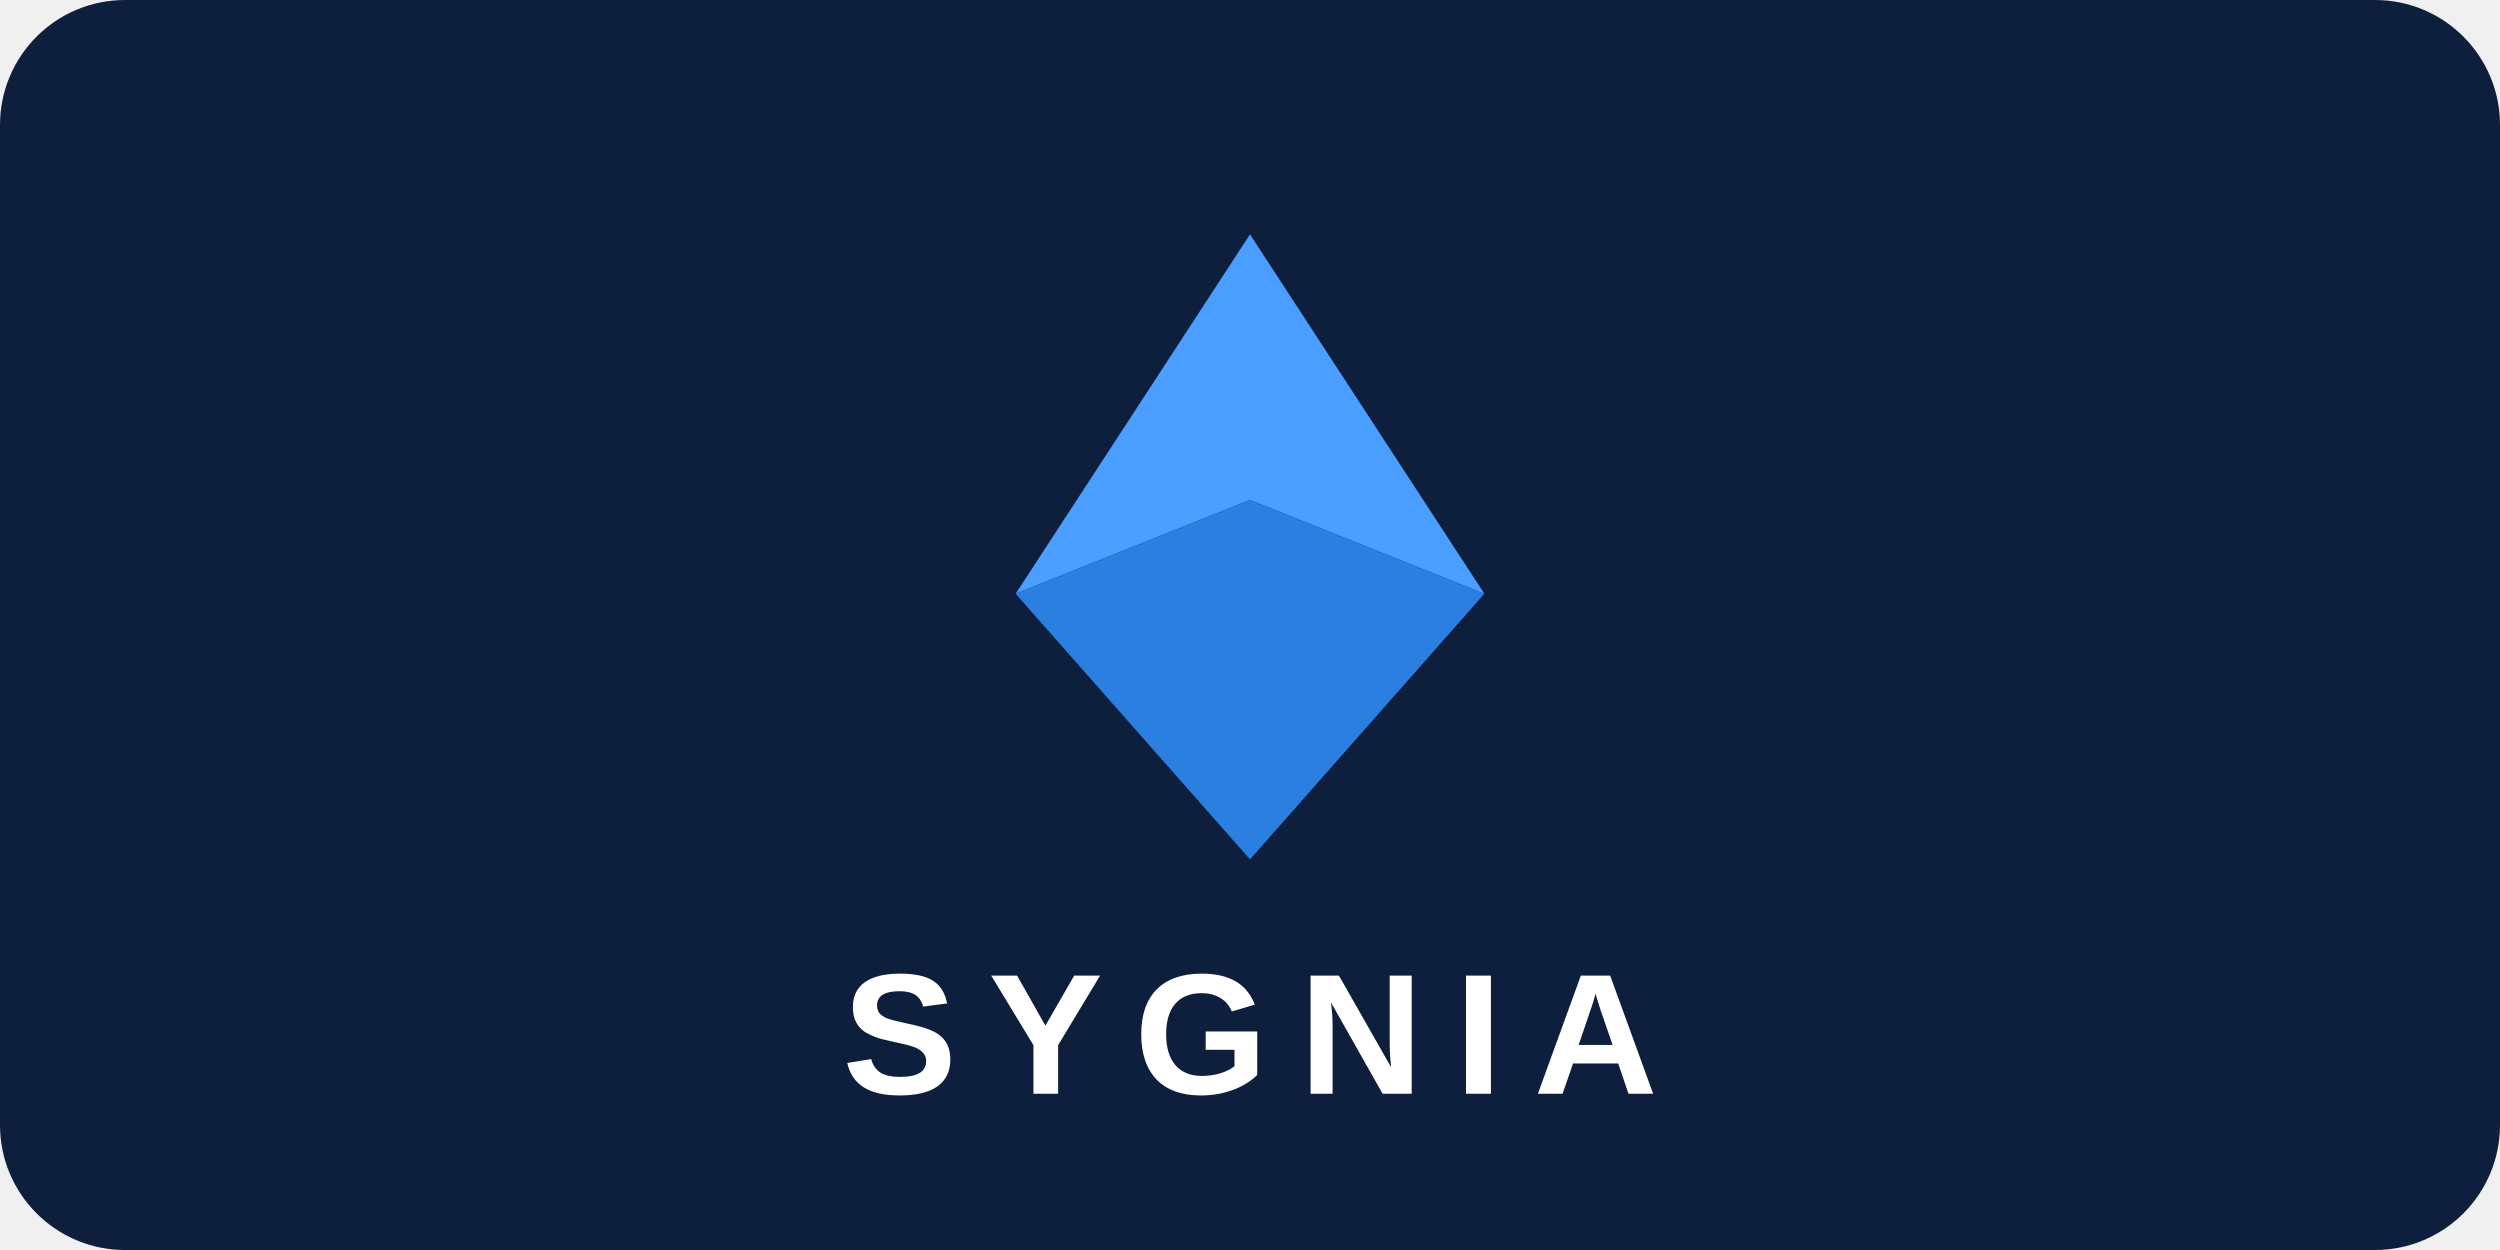
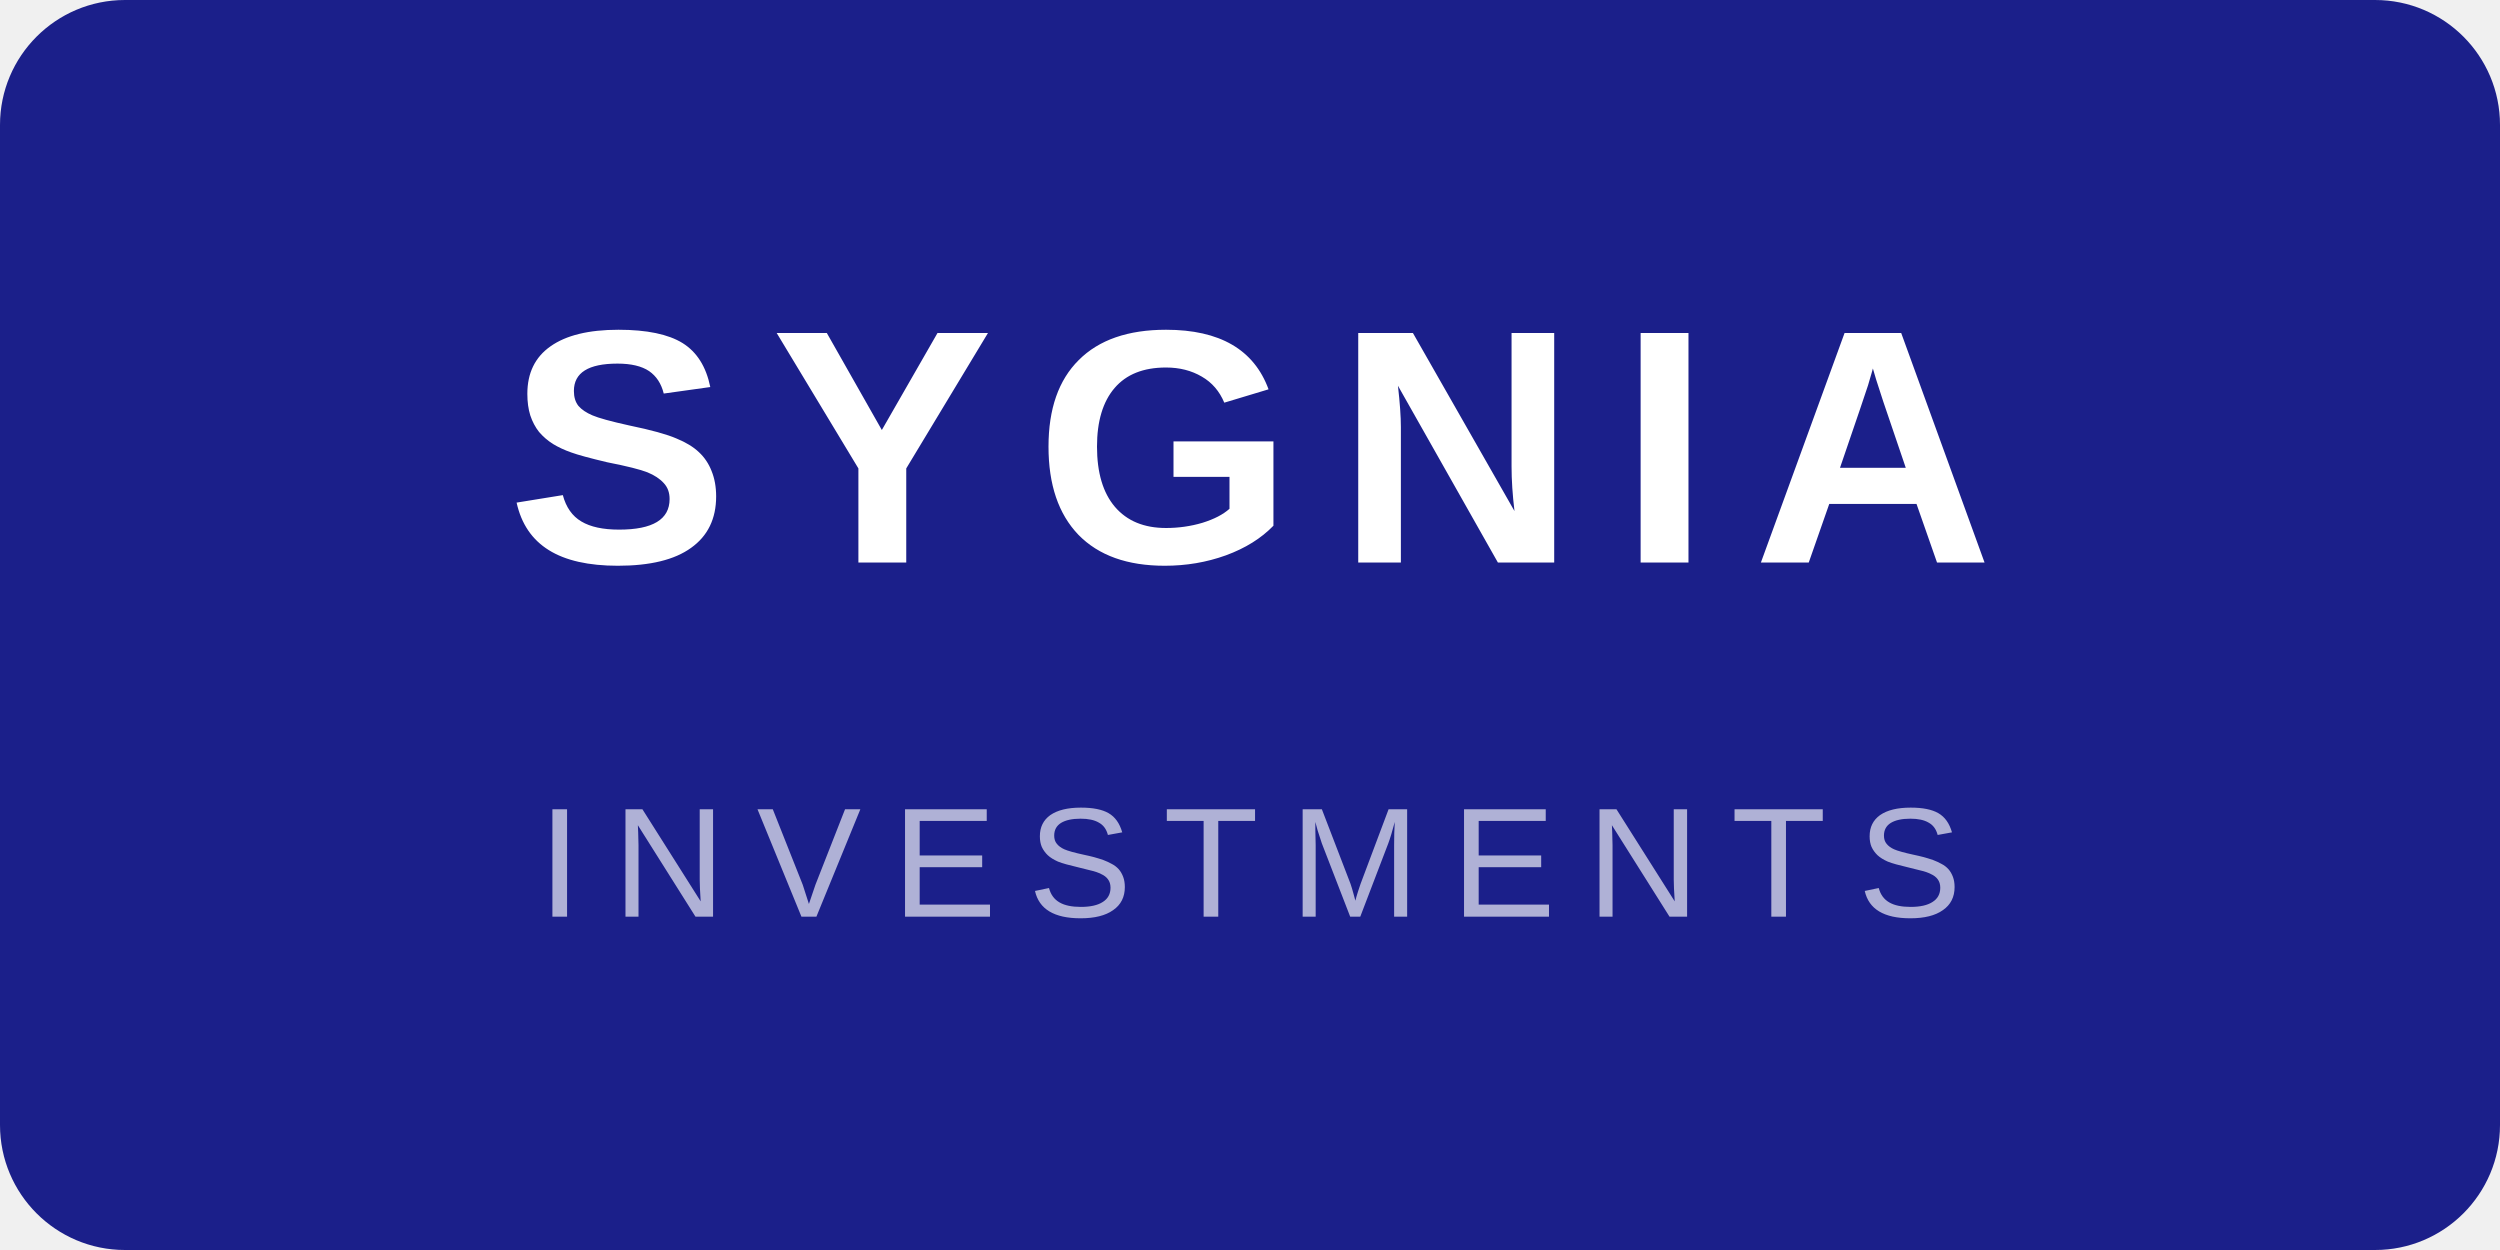
- <svg xmlns="http://www.w3.org/2000/svg" width="160" height="80" viewBox="0 0 160 80" fill="none">
-   <rect width="160" height="80" rx="8" fill="#0D1F3C" />
-   <polygon points="80,15 95,38 80,32 65,38" fill="#4A9EFF" />
-   <polygon points="80,32 95,38 80,55 65,38" fill="#2B7FE0" />
-   <text x="80" y="70" font-family="Arial,sans-serif" font-size="11" font-weight="700" fill="#ffffff" text-anchor="middle" letter-spacing="2">SYGNIA</text>
+ <svg xmlns="http://www.w3.org/2000/svg" viewBox="0 0 120 60" width="120" height="60">
+   <rect width="120" height="60" rx="6" fill="#1B1F8A" />
+   <text x="60" y="27" text-anchor="middle" fill="white" font-family="Arial,sans-serif" font-size="16" font-weight="800" letter-spacing="2">SYGNIA</text>
+   <text x="60" y="44" text-anchor="middle" fill="rgba(255,255,255,0.65)" font-family="Arial,sans-serif" font-size="7.5" font-weight="500" letter-spacing="1.5">INVESTMENTS</text>
</svg>
